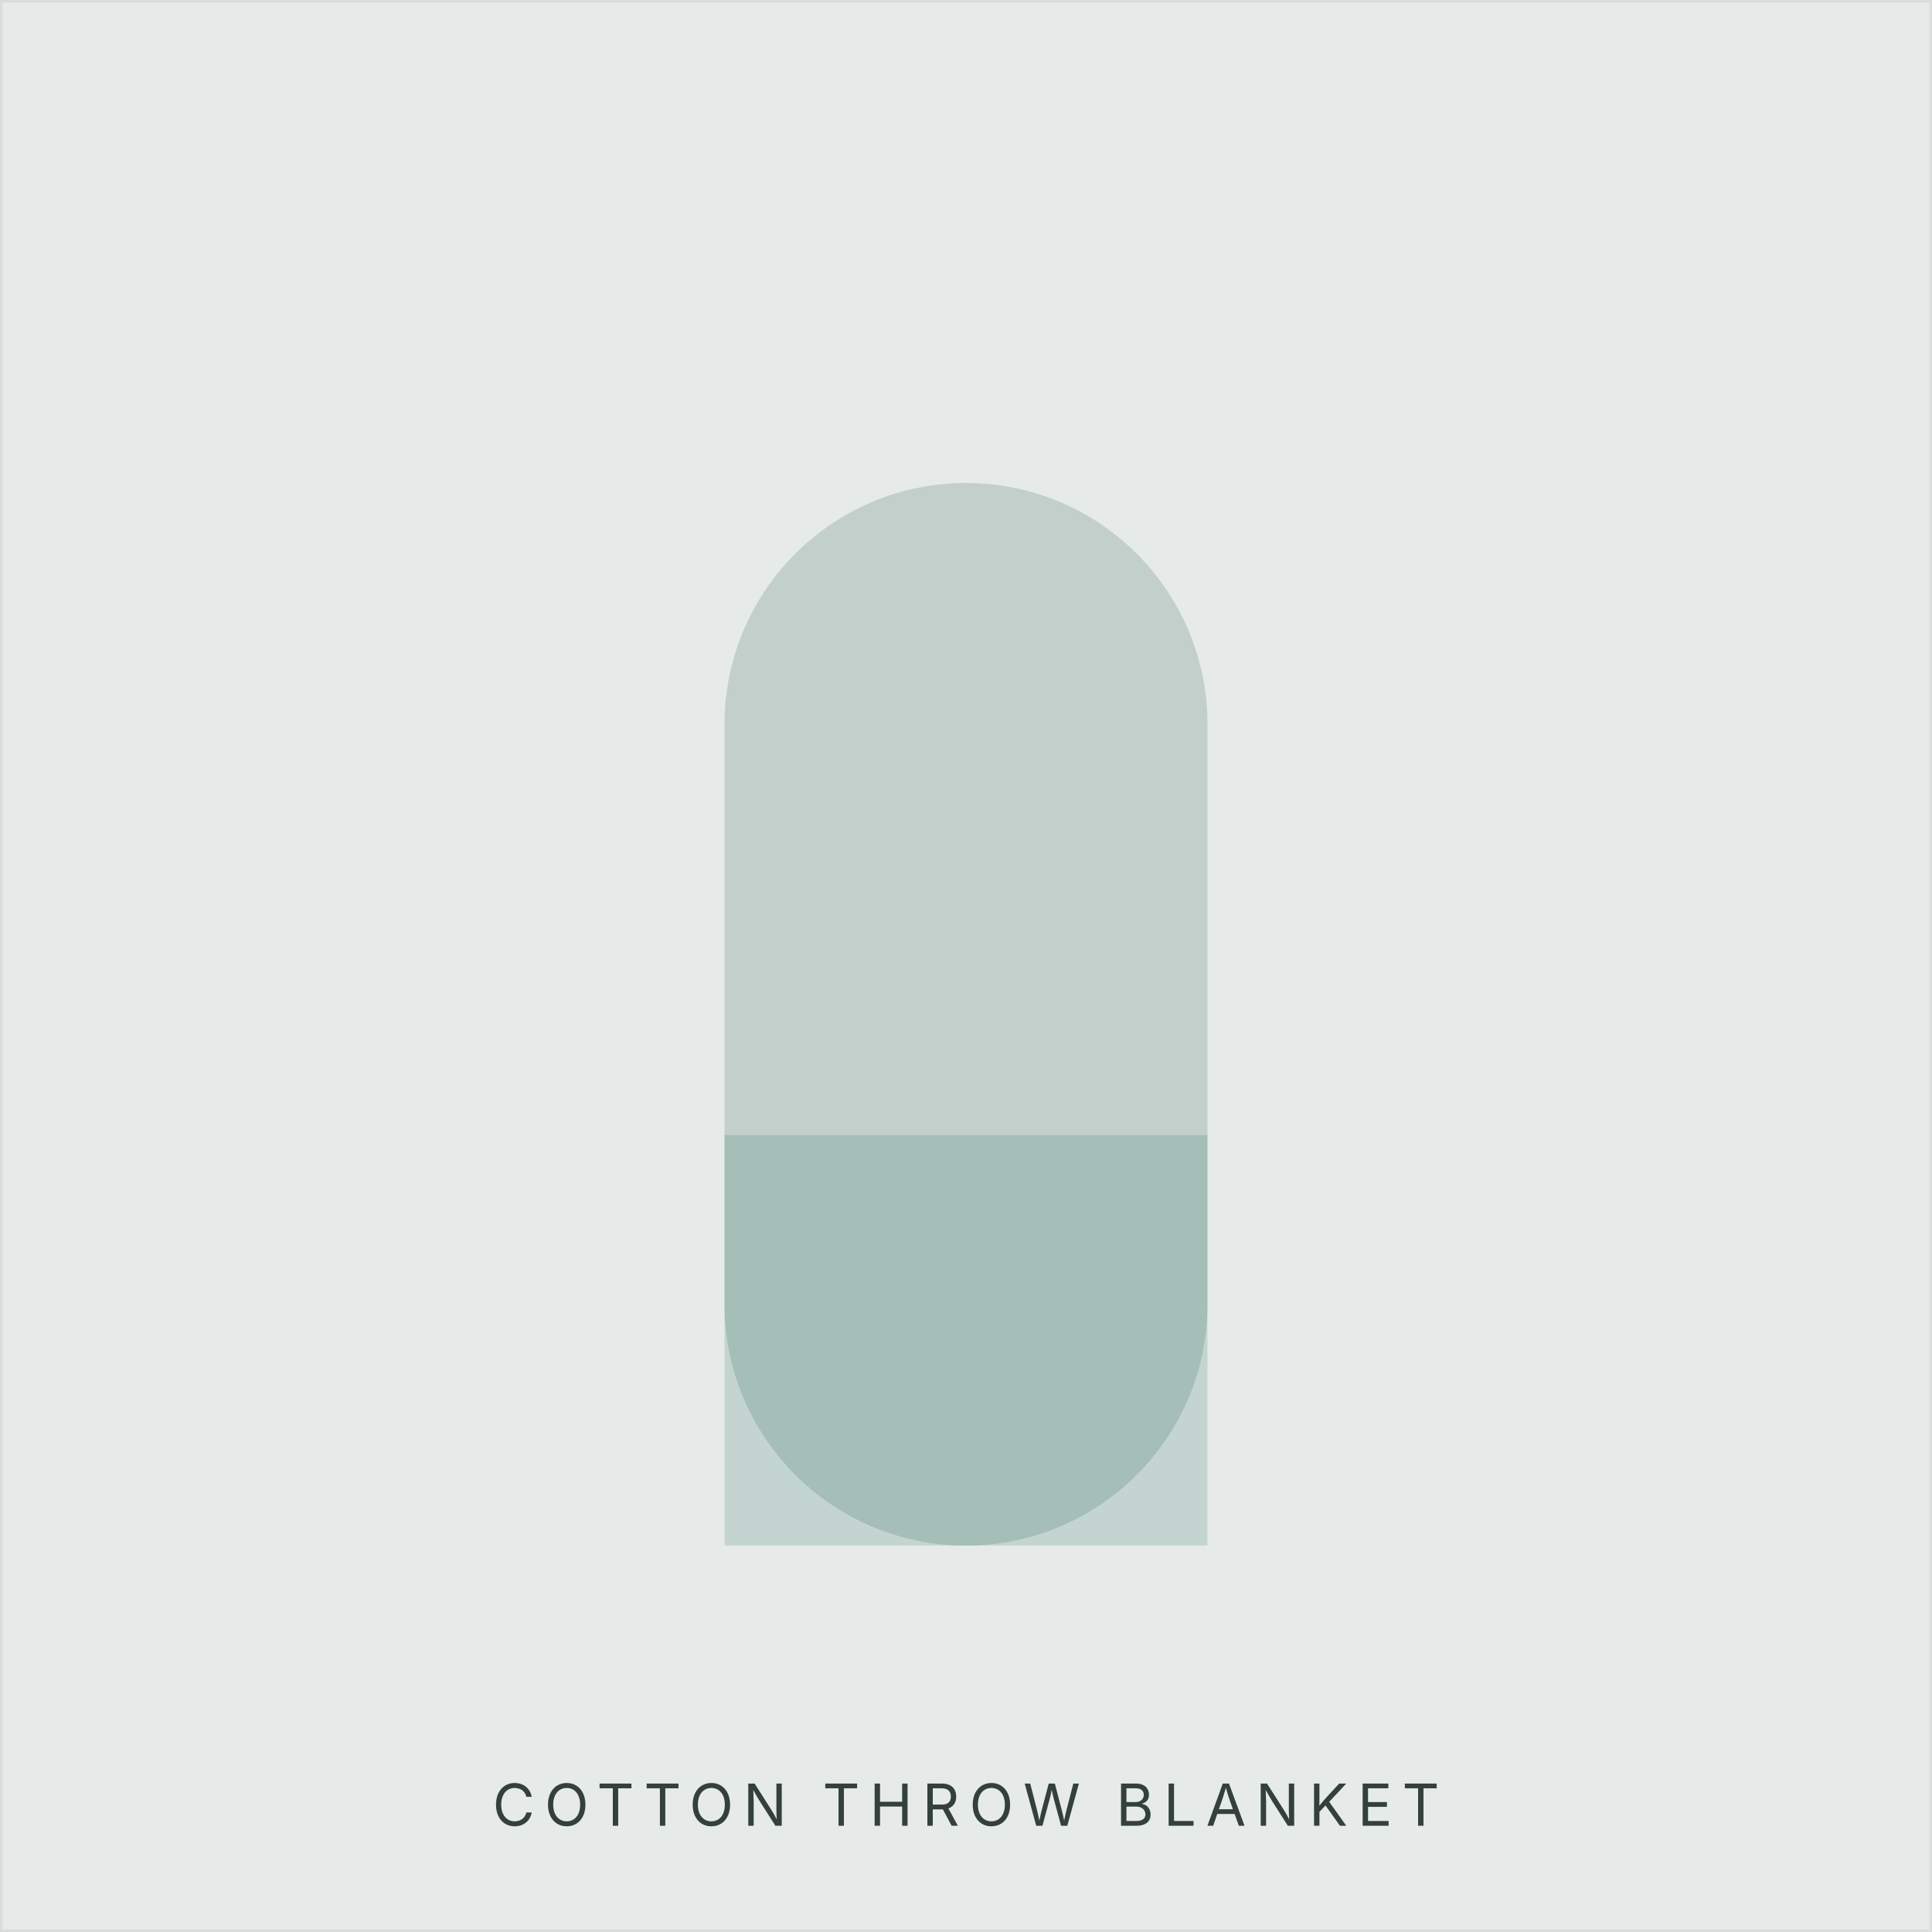
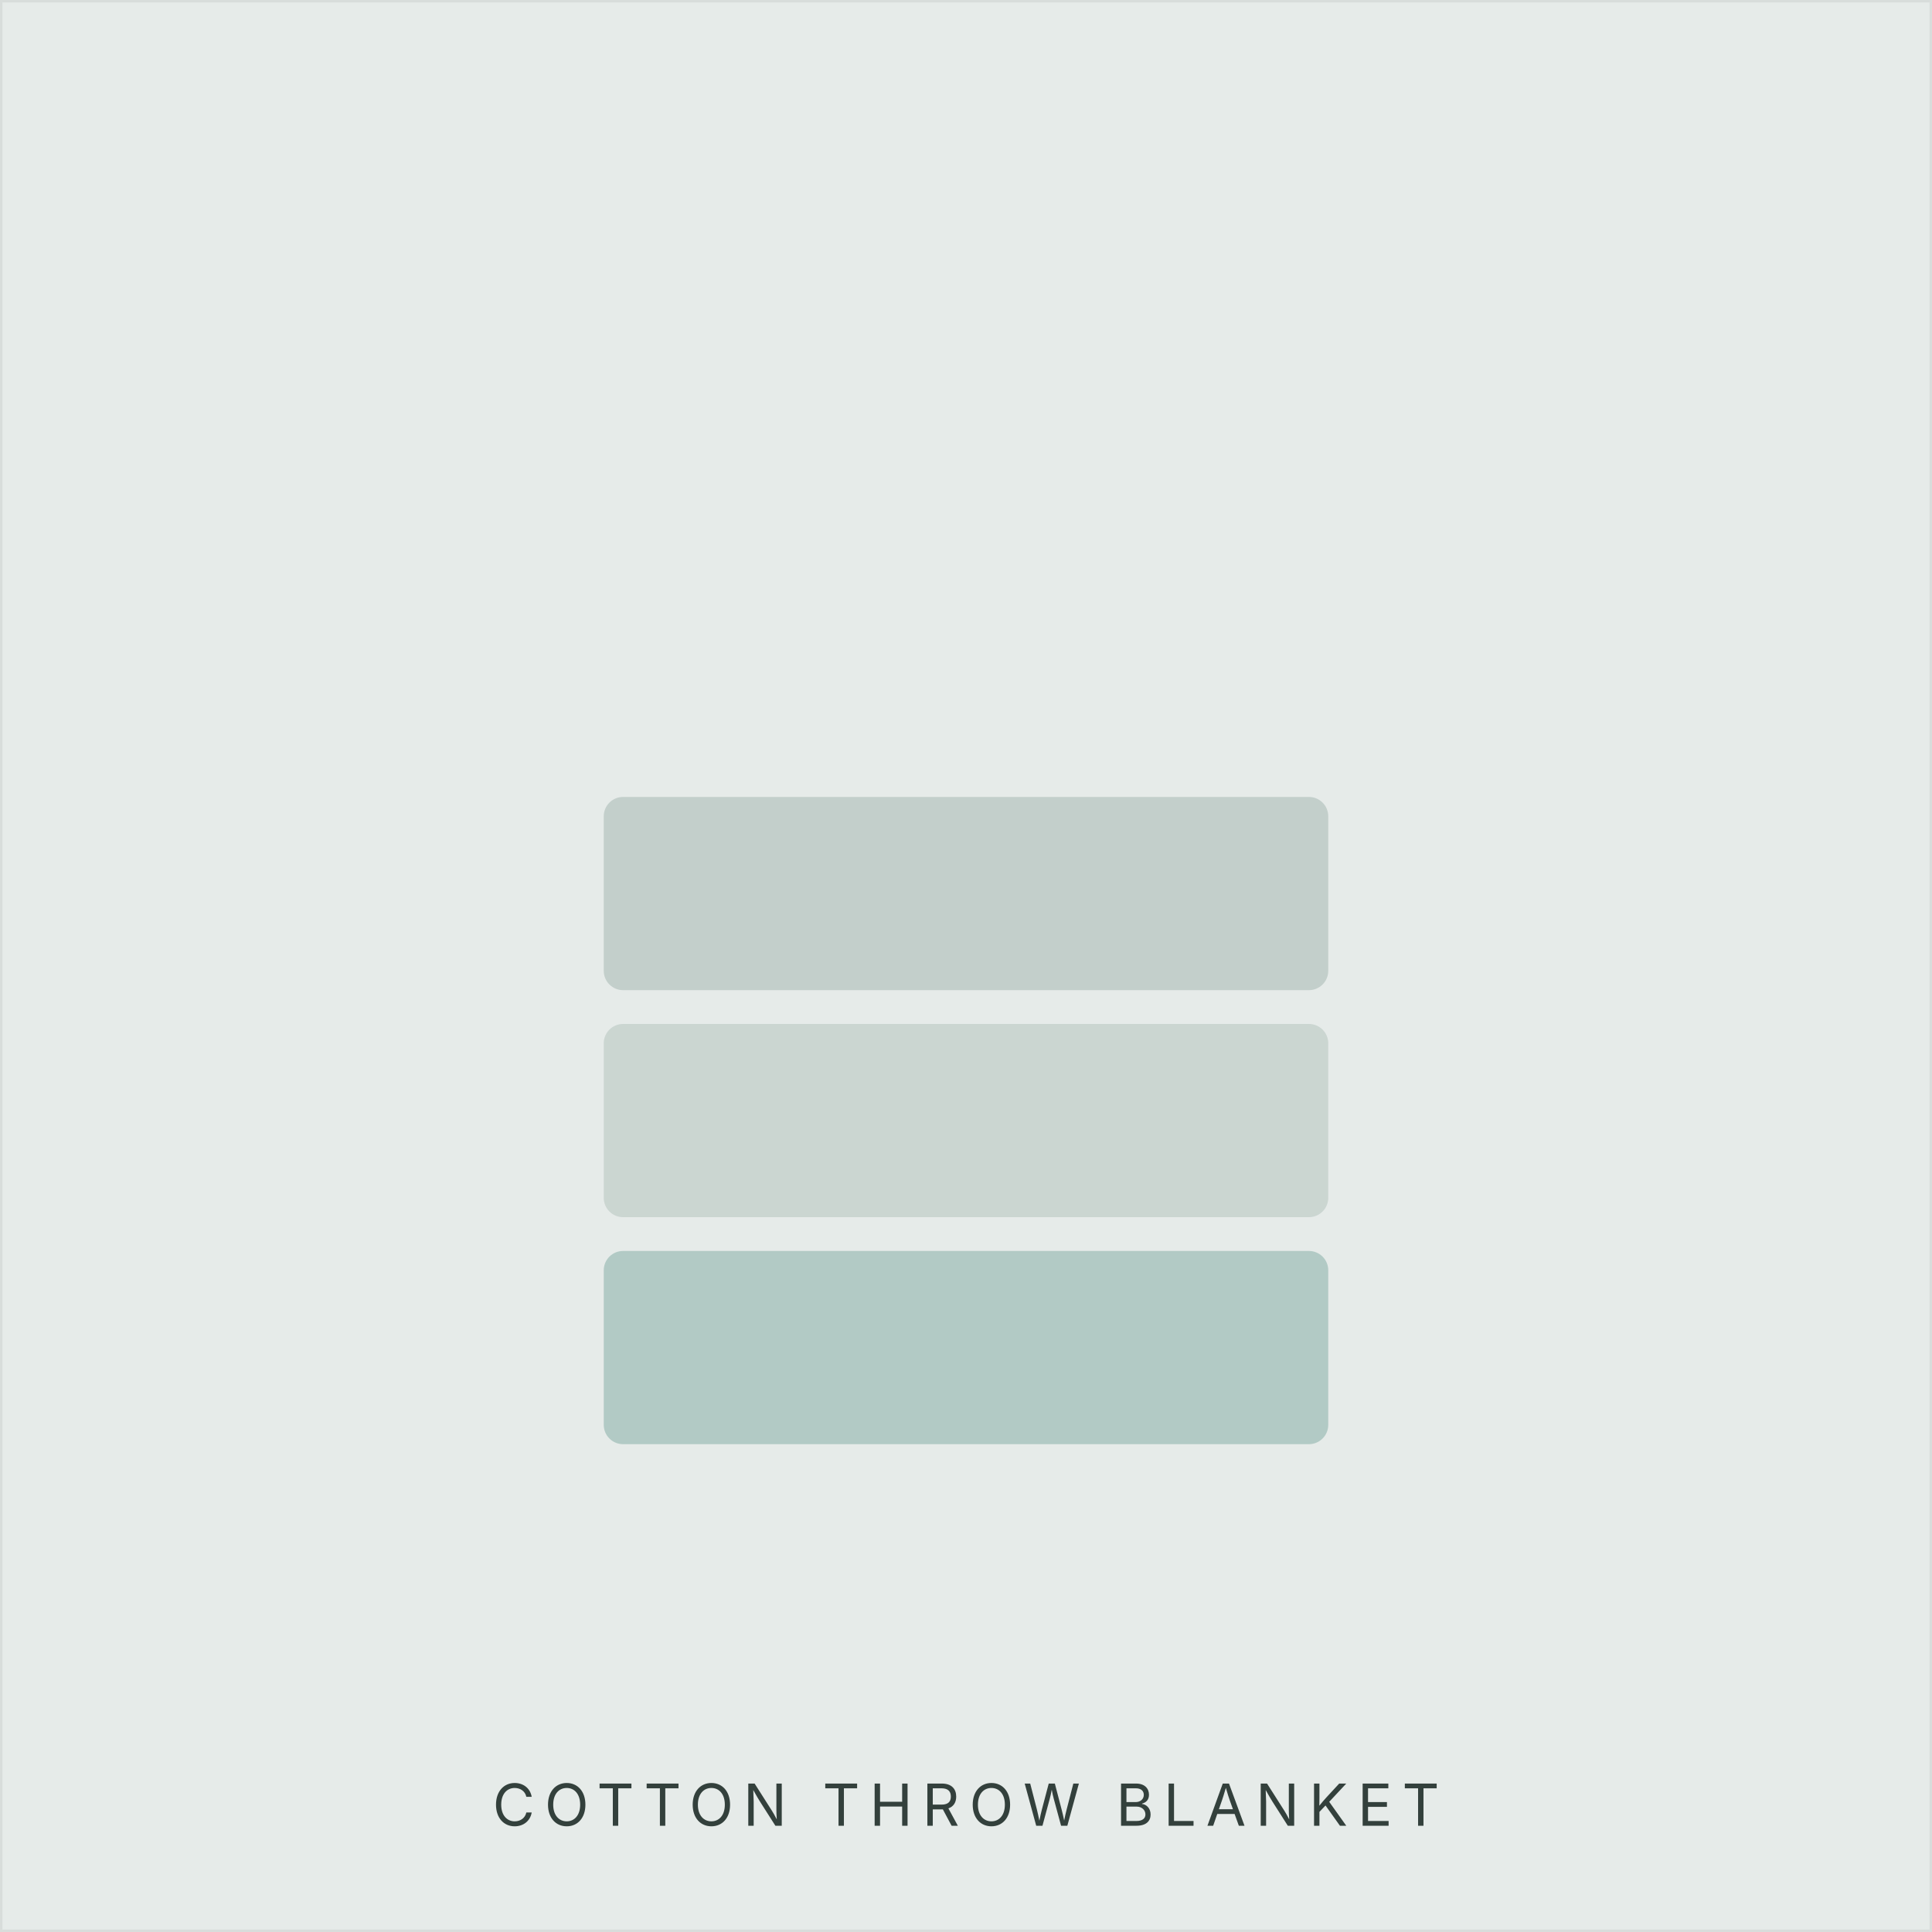
<svg xmlns="http://www.w3.org/2000/svg" viewBox="0 0 800 800" width="800" height="800" role="img" aria-label="Cotton Throw Blanket">
  <rect width="800" height="800" fill="#e6ebe9" />
-   <rect x="300" y="200" width="200" height="440" rx="100" fill="#c3cfcb" />
-   <rect x="300" y="470" width="200" height="170" fill="#0b6252" opacity="0.16" />
+   <rect x="250" y="330" width="300" height="80" rx="8" fill="#c3cfcb" />
+   <rect x="250" y="424" width="300" height="80" rx="8" fill="#c3cfcb" opacity="0.78" />
+   <rect x="250" y="518" width="300" height="80" rx="8" fill="#0b6252" opacity="0.24" />
  <rect x="0" y="712" width="800" height="88" fill="#e6ebe9" />
  <text x="400" y="756" text-anchor="middle" font-family="Inter, system-ui, sans-serif" font-size="24" letter-spacing="4" fill="#33403c">COTTON THROW BLANKET</text>
  <rect x="0" y="0" width="800" height="800" fill="none" stroke="rgba(0,0,0,0.06)" stroke-width="2" />
</svg>
